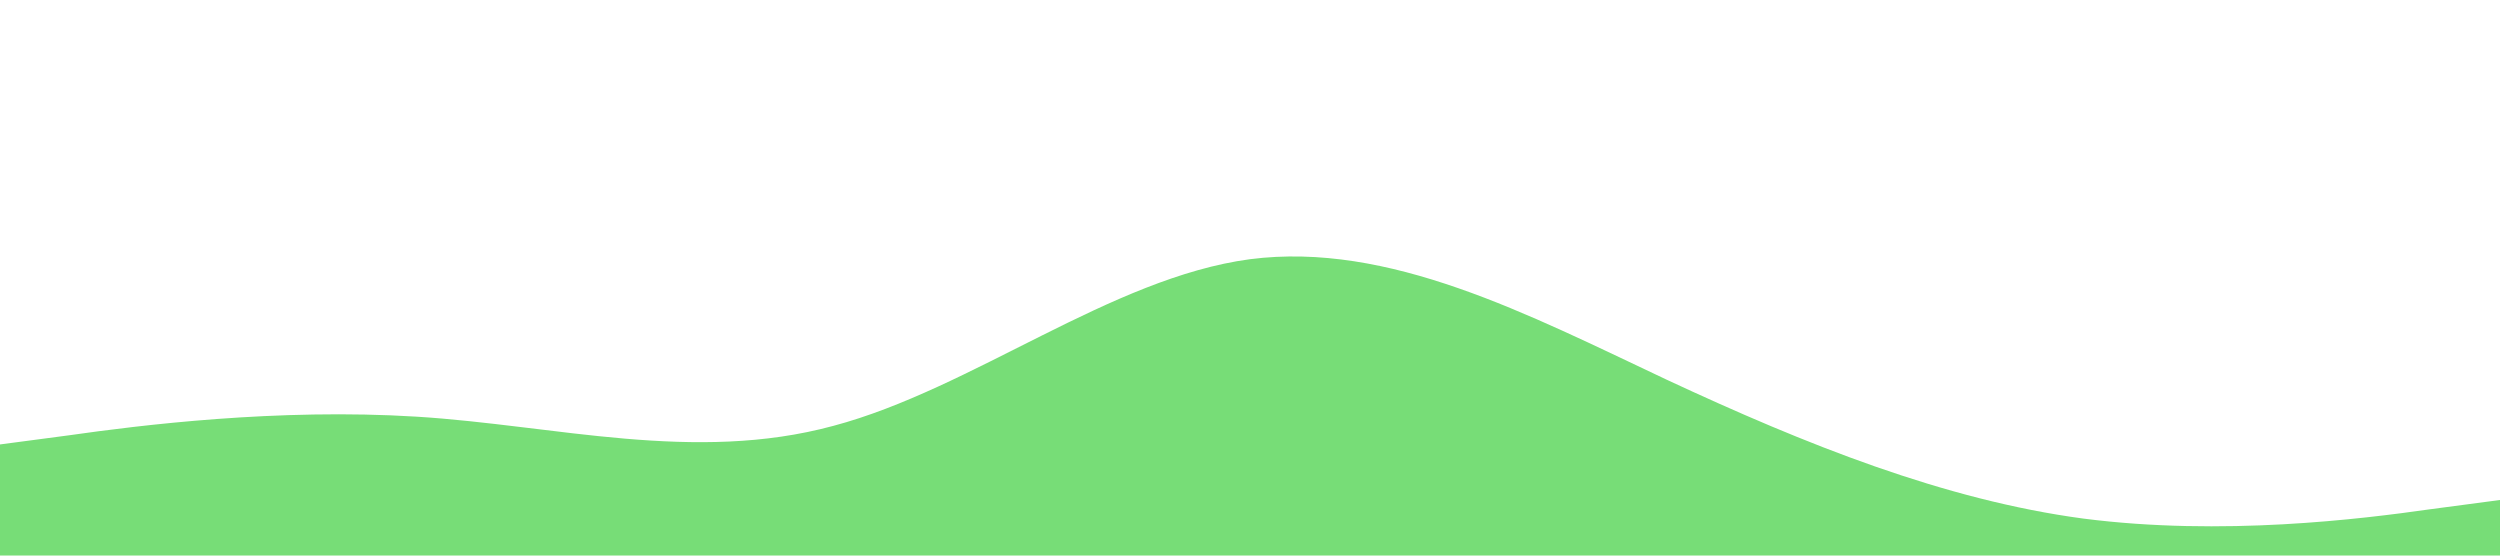
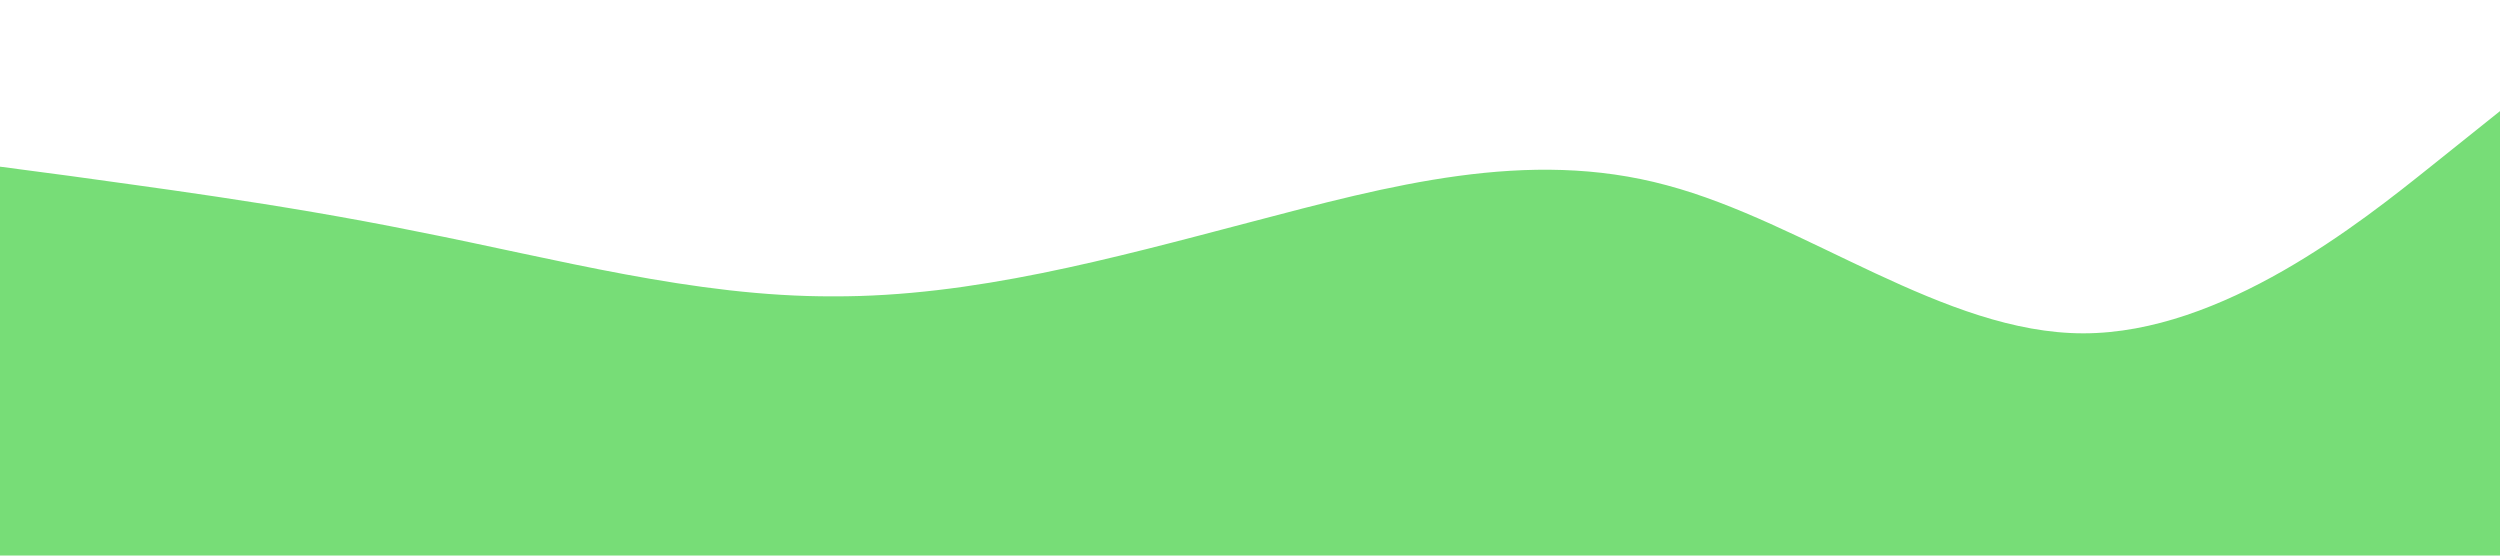
<svg xmlns="http://www.w3.org/2000/svg" viewBox="0 0 1440 320">
-   <path fill="#77dd77" fill-opacity="1" d="M0,256L40,250.7C80,245,160,235,240,240C320,245,400,267,480,245.3C560,224,640,160,720,149.3C800,139,880,181,960,218.7C1040,256,1120,288,1200,298.7C1280,309,1360,299,1400,293.3L1440,288L1440,320L1400,320C1360,320,1280,320,1200,320C1120,320,1040,320,960,320C880,320,800,320,720,320C640,320,560,320,480,320C400,320,320,320,240,320C160,320,80,320,40,320L0,320Z" />
+   <path fill="#77dd77" fill-opacity="1" d="M0,96L40,101.3C80,107,160,117,240,133.3C320,149,400,171,480,170.7C560,171,640,149,720,128C800,107,880,85,960,106.7C1040,128,1120,192,1200,192C1280,192,1360,128,1400,96L1440,64L1440,320L1400,320C1360,320,1280,320,1200,320C1120,320,1040,320,960,320C880,320,800,320,720,320C640,320,560,320,480,320C400,320,320,320,240,320C160,320,80,320,40,320L0,320Z" />
</svg>
